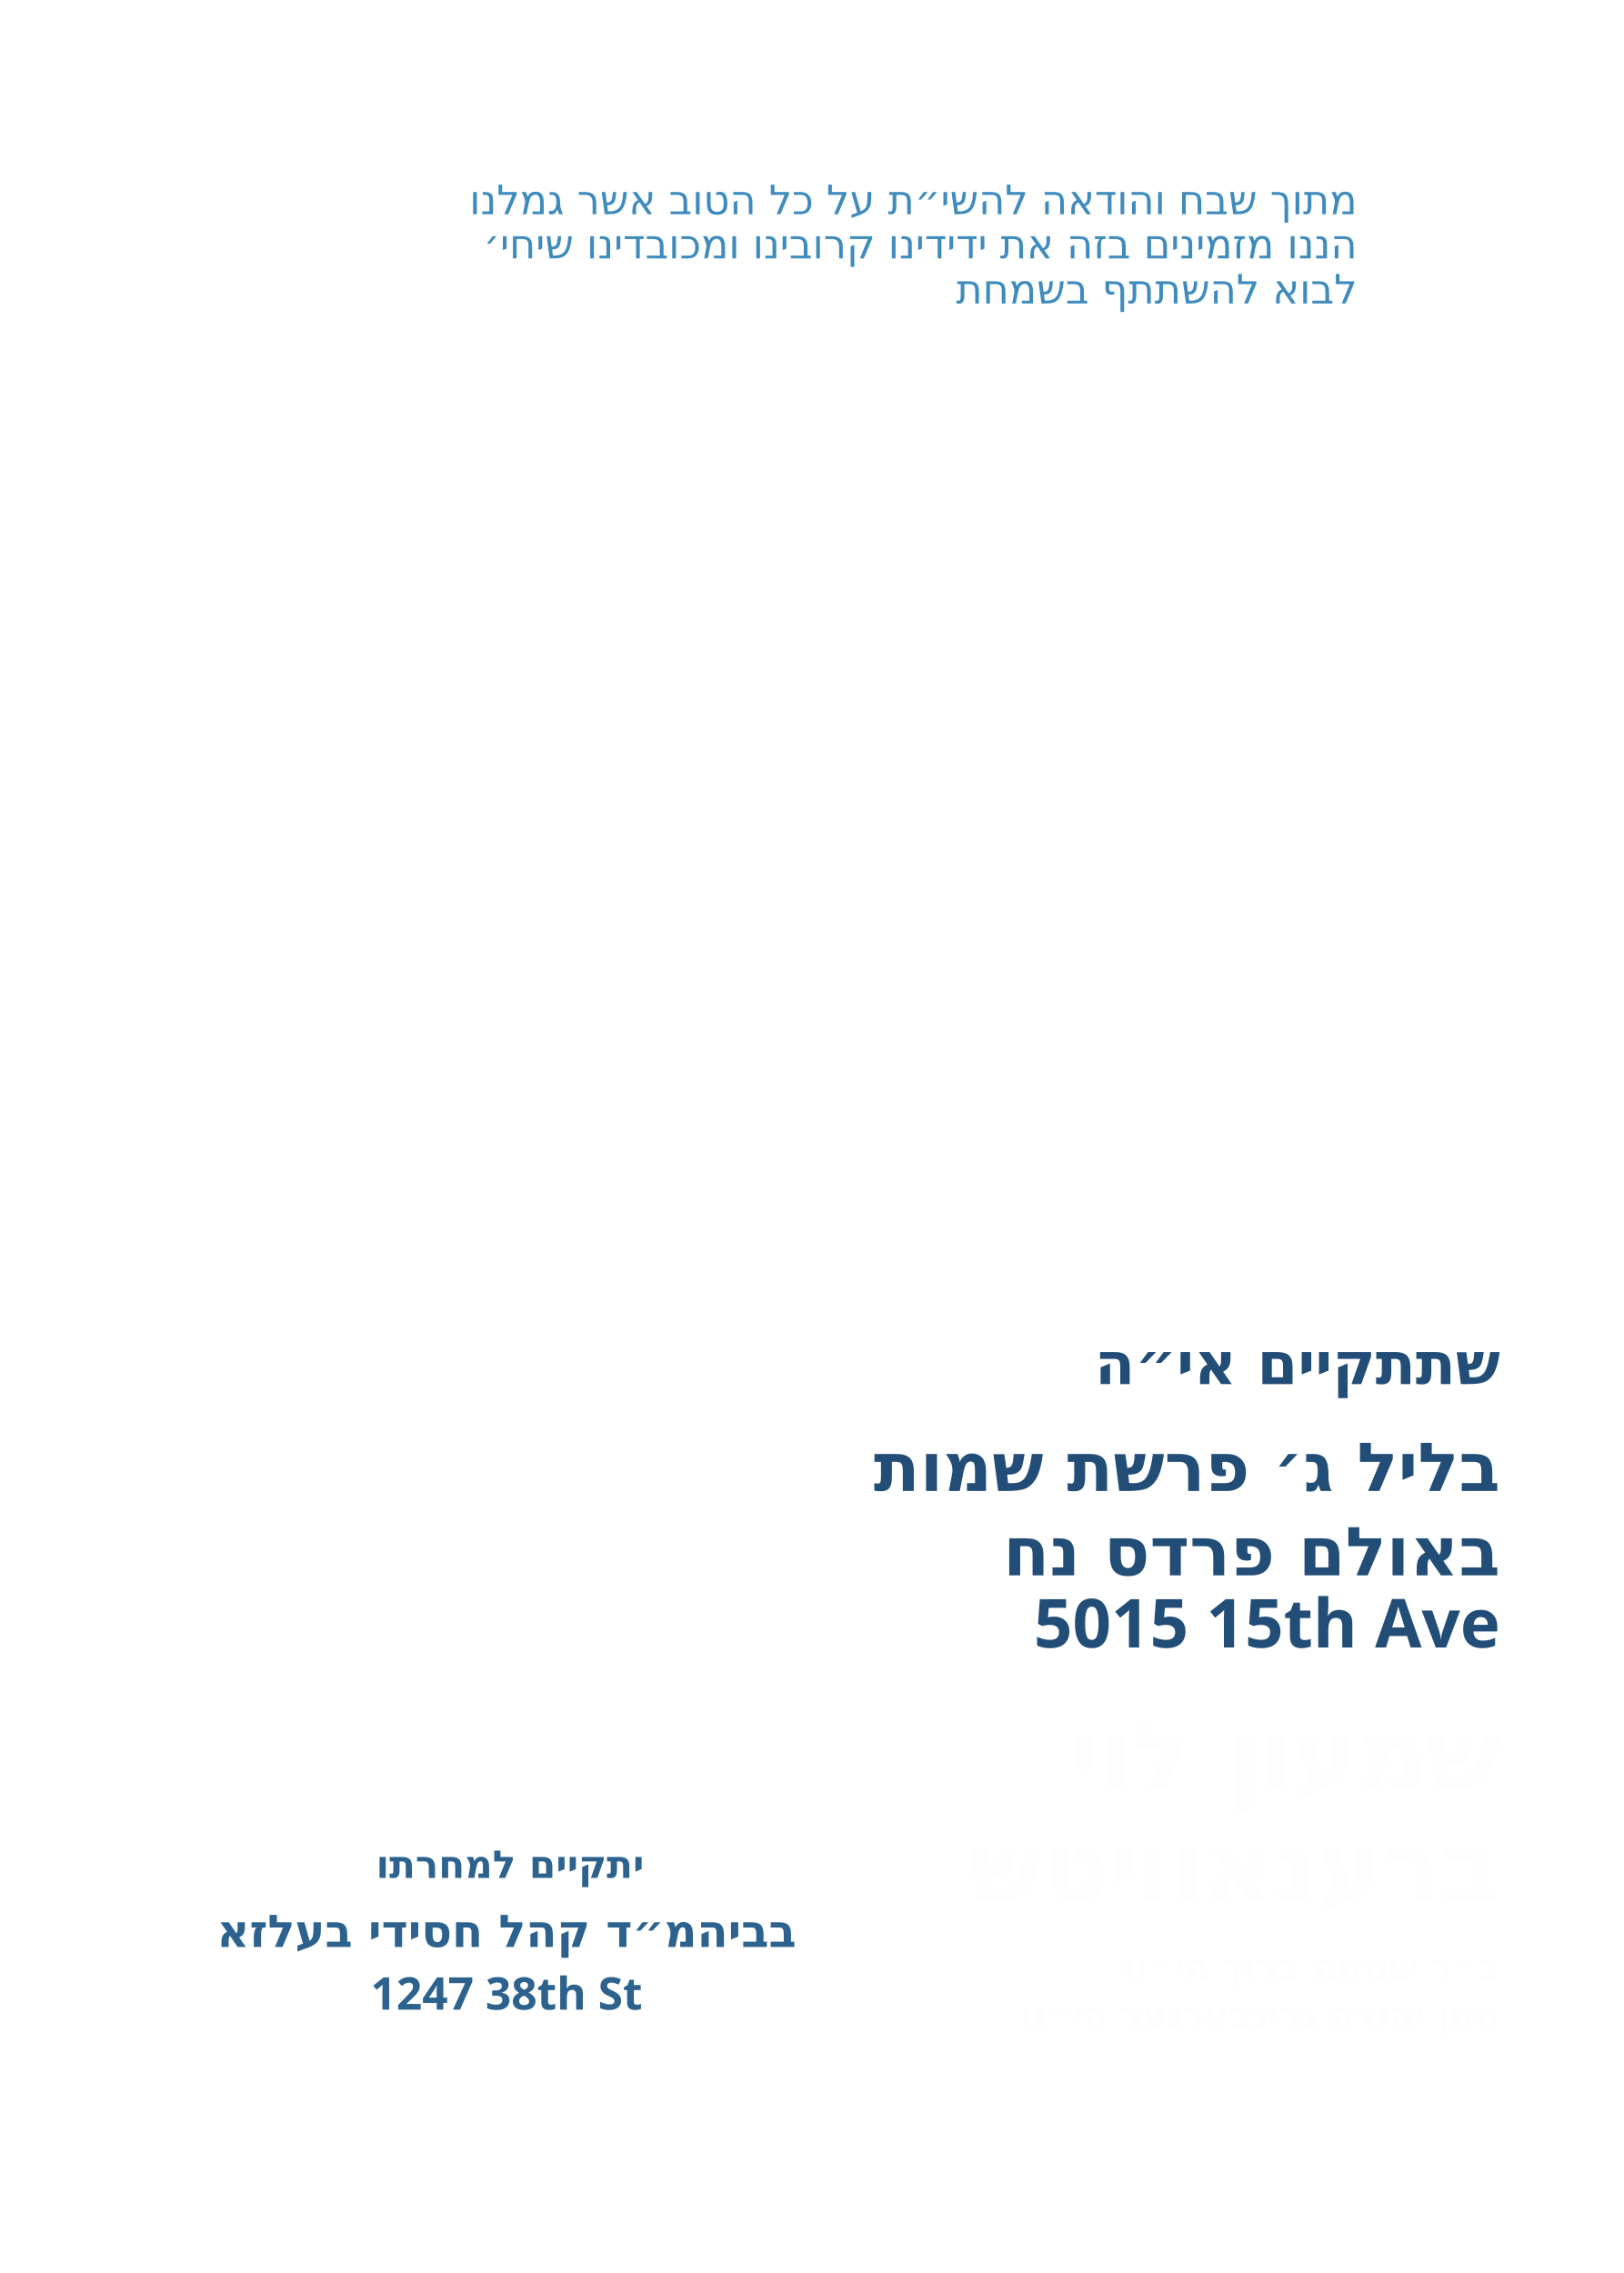
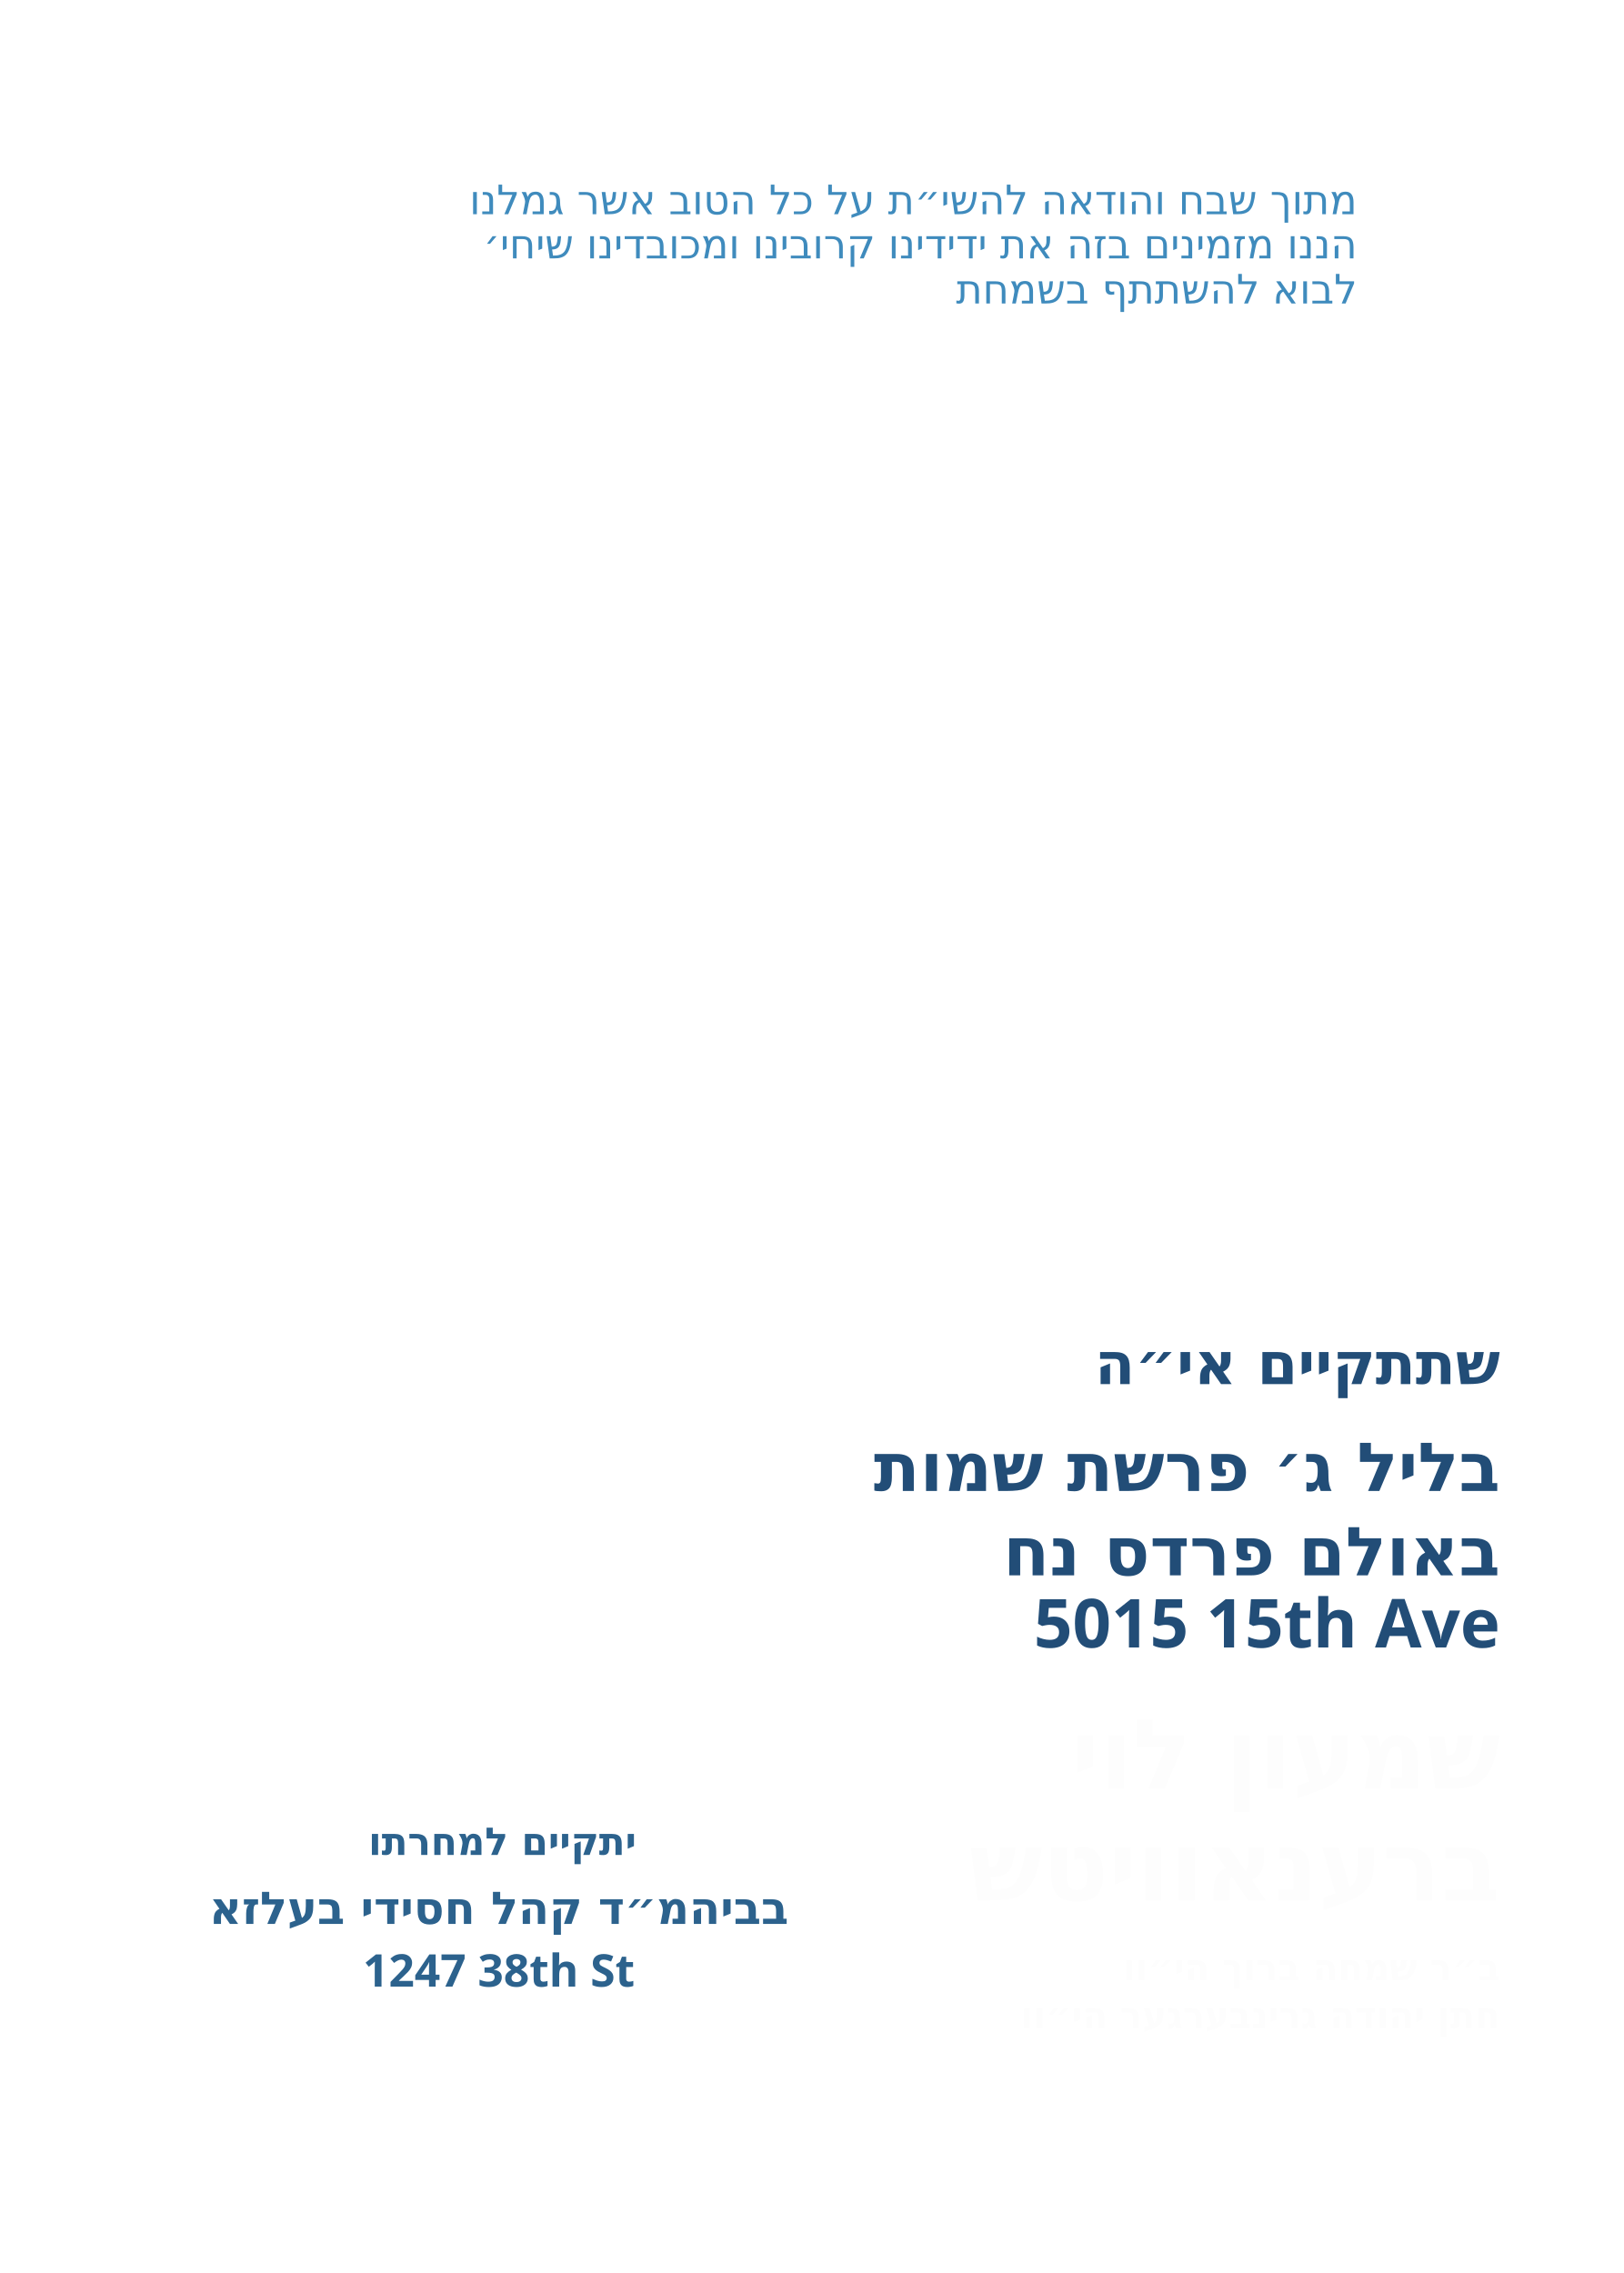
<svg xmlns="http://www.w3.org/2000/svg" id="Layer_1" data-name="Layer 1" viewBox="0 0 360 504">
  <g id="groom_name*">
    <text transform="translate(332.6 449.7)" fill="#fdfdfd" font-family="Heebo" font-weight="600" font-size="8.1" text-anchor="end">
      <tspan x="0" y="0">חתן יהודה גרינבערגער הי״וו</tspan>
    </text>
  </g>
  <g id="groom_father*">
    <text transform="translate(332.6 439.1)" fill="#fdfdfd" font-family="Heebo" font-weight="600" font-size="8.1" text-anchor="end">
      <tspan x="0" y="0">ב״ר שמחה ברוך הי״וו</tspan>
    </text>
  </g>
  <g id="host_last_name*">
    <text transform="translate(332.6 421.4)" fill="#fdfdfd" font-family="Heebo" font-weight="600" font-size="21.5" text-anchor="end">
      <tspan x="0" y="0">ברענאוויטש</tspan>
    </text>
  </g>
  <g id="host_name*">
    <text transform="translate(332.6 396.6)" fill="#fdfdfd" font-family="Heebo" font-weight="600" font-size="21.5" text-anchor="end">
      <tspan x="0" y="0">שמעון לוי</tspan>
    </text>
  </g>
  <g id="vachnacht_address*">
-     <text transform="translate(112.3 445.6)" fill="#2c628d" font-family="Heebo" font-weight="900" font-size="10" text-anchor="middle">
+     <text transform="translate(110.6 440.5)" fill="#2c628d" font-family="Heebo" font-weight="900" font-size="10" text-anchor="middle">
      <tspan x="0" y="0">1247 38th St</tspan>
    </text>
  </g>
  <g id="vachnacht_location*">
-     <text transform="translate(112.3 431.7)" fill="#2c628d" font-family="Heebo" font-weight="900" font-size="10" text-anchor="middle">
+     <text transform="translate(110.6 426.6)" fill="#2c628d" font-family="Heebo" font-weight="900" font-size="10" text-anchor="middle">
      <tspan x="0" y="0">בביהמ״ד קהל חסידי בעלזא</tspan>
    </text>
  </g>
  <g id="line_5">
-     <text transform="translate(113.1 416.4)" fill="#2c628d" font-family="Heebo" font-weight="900" font-size="8.5" text-anchor="middle">
+     <text transform="translate(111.4 411.3)" fill="#2c628d" font-family="Heebo" font-weight="900" font-size="8.5" text-anchor="middle">
      <tspan x="0" y="0">יתקיים למחרתו</tspan>
    </text>
  </g>
  <g id="bris_address*">
    <text transform="translate(332.6 365.3)" fill="#224d77" font-family="Heebo" font-weight="600" font-size="15" text-anchor="end">
      <tspan x="0" y="0">5015 15th Ave</tspan>
    </text>
  </g>
  <g id="bris_location*">
    <text transform="translate(332.6 349.3)" fill="#224d77" font-family="Heebo" font-weight="600" font-size="15" text-anchor="end">
      <tspan x="0" y="0">באולם פרדס נח</tspan>
    </text>
  </g>
  <g id="vachnacht_date*">
    <text transform="translate(332.6 330.6)" fill="#224d77" font-family="Heebo" font-weight="600" font-size="15" text-anchor="end">
      <tspan x="0" y="0">בליל ג׳ פרשת שמות</tspan>
    </text>
  </g>
  <g id="line_4">
    <text transform="translate(332.6 306.9)" fill="#224d77" font-family="Heebo" font-weight="600" font-size="13" text-anchor="end">
      <tspan x="0" y="0">שתתקיים אי״ה</tspan>
    </text>
  </g>
  <g id="line_2">
    <text transform="translate(300.9 67.3)" fill="#3f8bbd" font-family="Heebo" font-weight="500" font-size="9" text-anchor="end">
      <tspan x="0" y="0">לבוא להשתתף בשמחת</tspan>
    </text>
  </g>
  <g id="line_3">
    <text transform="translate(300.9 57.3)" fill="#3f8bbd" font-family="Heebo" font-weight="500" font-size="9" text-anchor="end">
      <tspan x="0" y="0">הננו מזמינים בזה את ידידינו קרובינו ומכובדינו שיחי׳</tspan>
    </text>
  </g>
  <g id="line_1">
    <text transform="translate(300.9 47.5)" fill="#3f8bbd" font-family="Heebo" font-weight="500" font-size="9" text-anchor="end">
      <tspan x="0" y="0">מתוך שבח והודאה להשי״ת על כל הטוב אשר גמלנו</tspan>
    </text>
  </g>
</svg>
